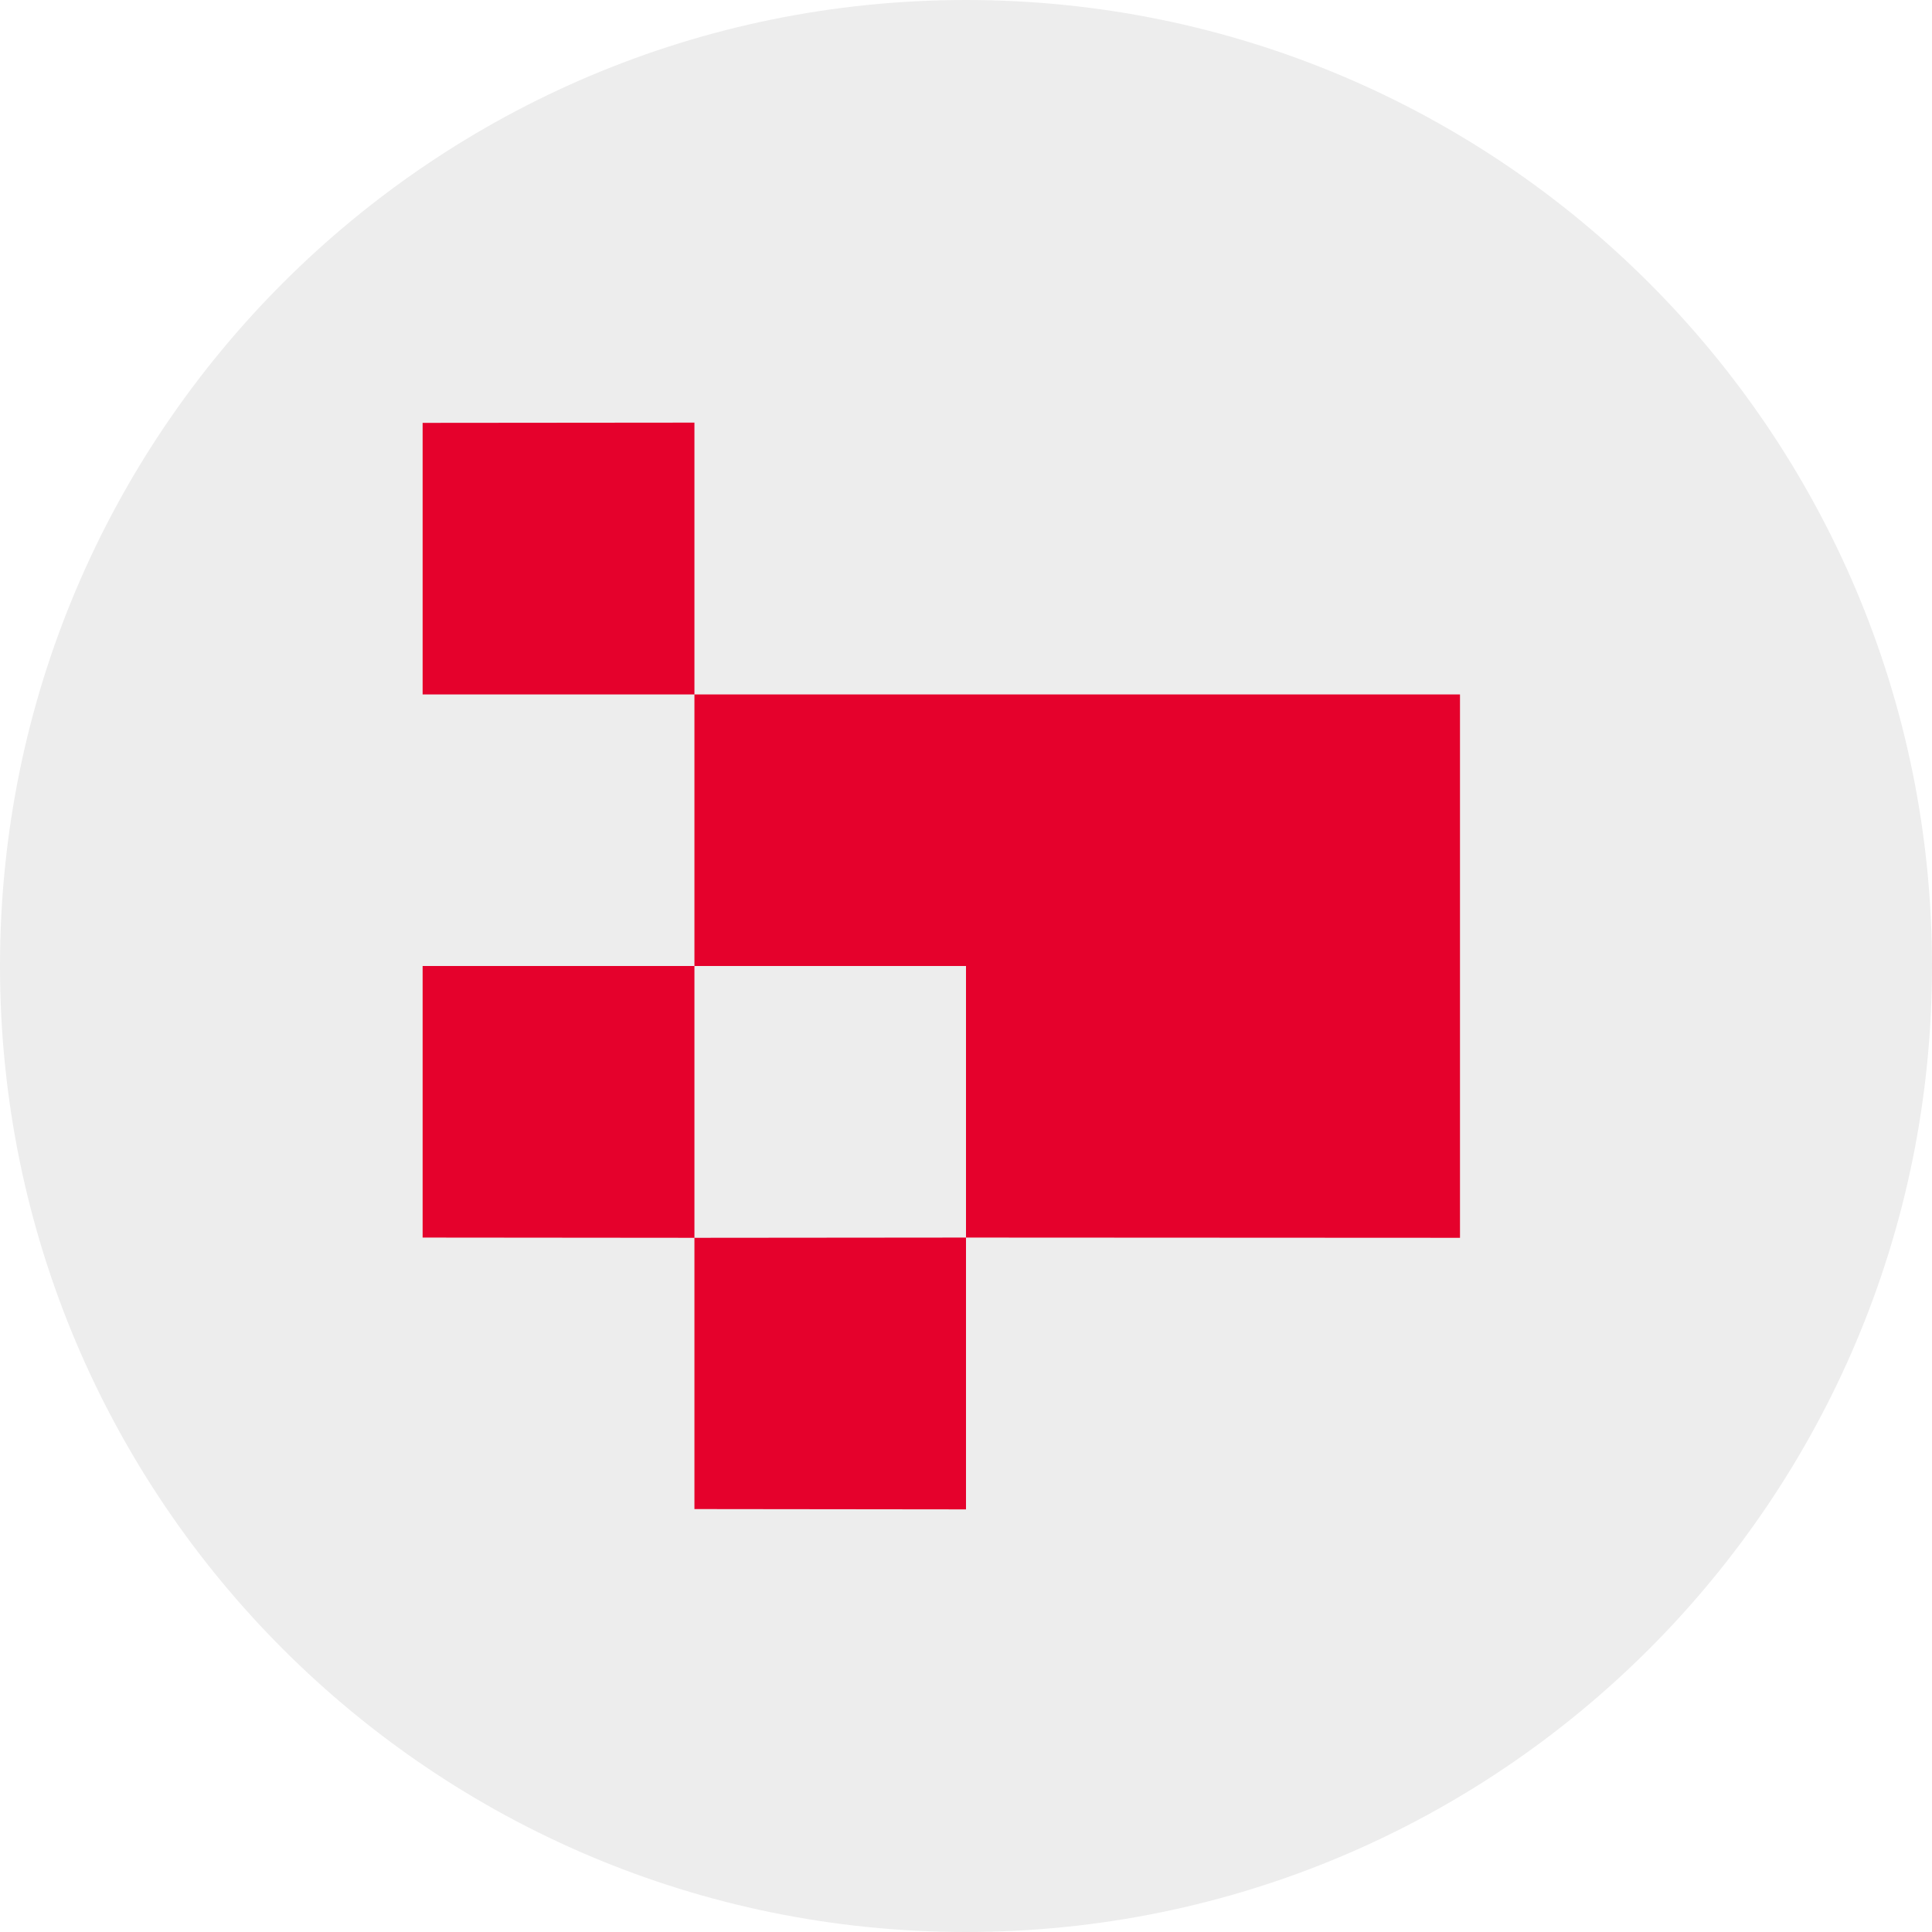
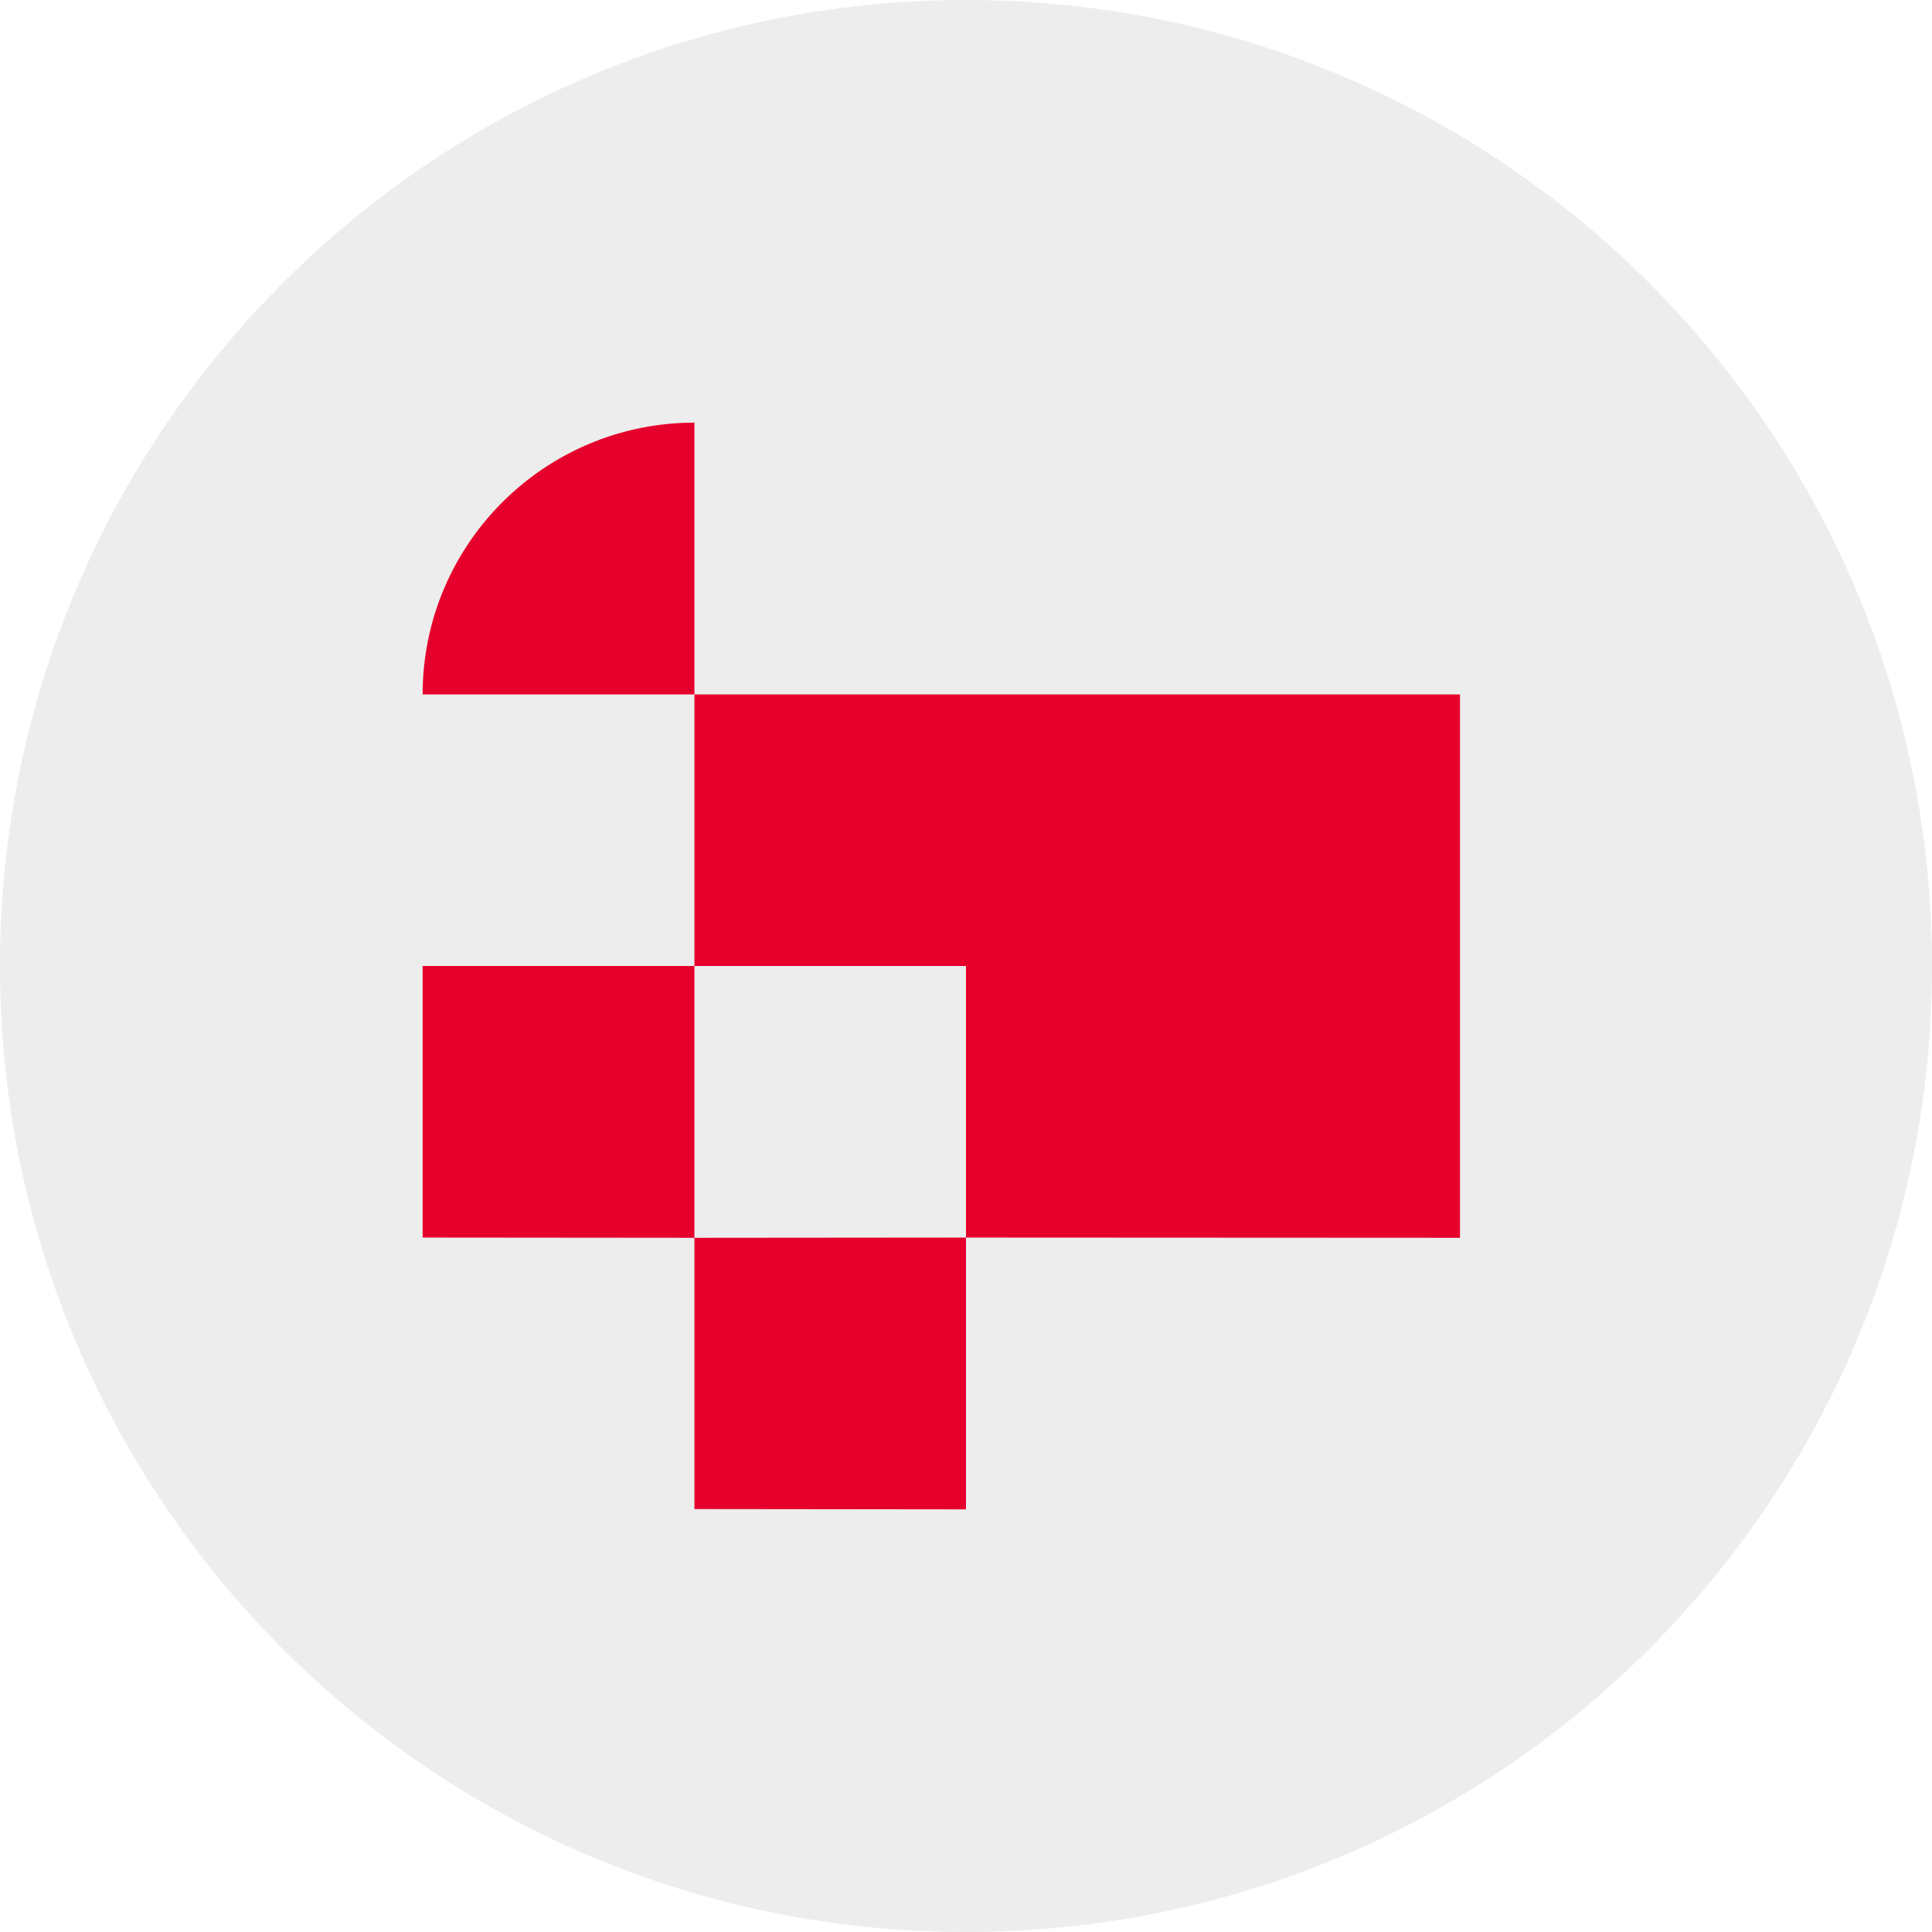
<svg xmlns="http://www.w3.org/2000/svg" width="32" height="32" viewBox="0 0 32 32" fill="none">
  <path d="M0 16C0 7.163 7.163 0 16 0C24.837 0 32 7.163 32 16C32 24.837 24.837 32 16 32C7.163 32 0 24.837 0 16Z" fill="#EDEDED" />
-   <path d="M7 7.004V11.502H11.502V7L7 7.004ZM11.502 11.502V16H16V11.502H11.502ZM16 11.502V16H24.182V11.502H16ZM16 16V20.498L24.182 20.502V16H16ZM7 16V20.498L11.502 20.502V16H7ZM11.502 20.502V24.995L16 25V20.498L11.502 20.502Z" fill="#E5012C" />
+   <path d="M11.502 7C9.017 7.002 7 9.017 7 11.502H11.502V7ZM11.502 11.502V16H16V11.502H11.502ZM16 11.502V16H24.182V11.502H16ZM16 16V20.498L24.182 20.502V16H16ZM7 16V20.498L11.502 20.502V16H7ZM11.502 20.502V24.995L16 25V20.498L11.502 20.502Z" fill="#E5012C" />
</svg>
